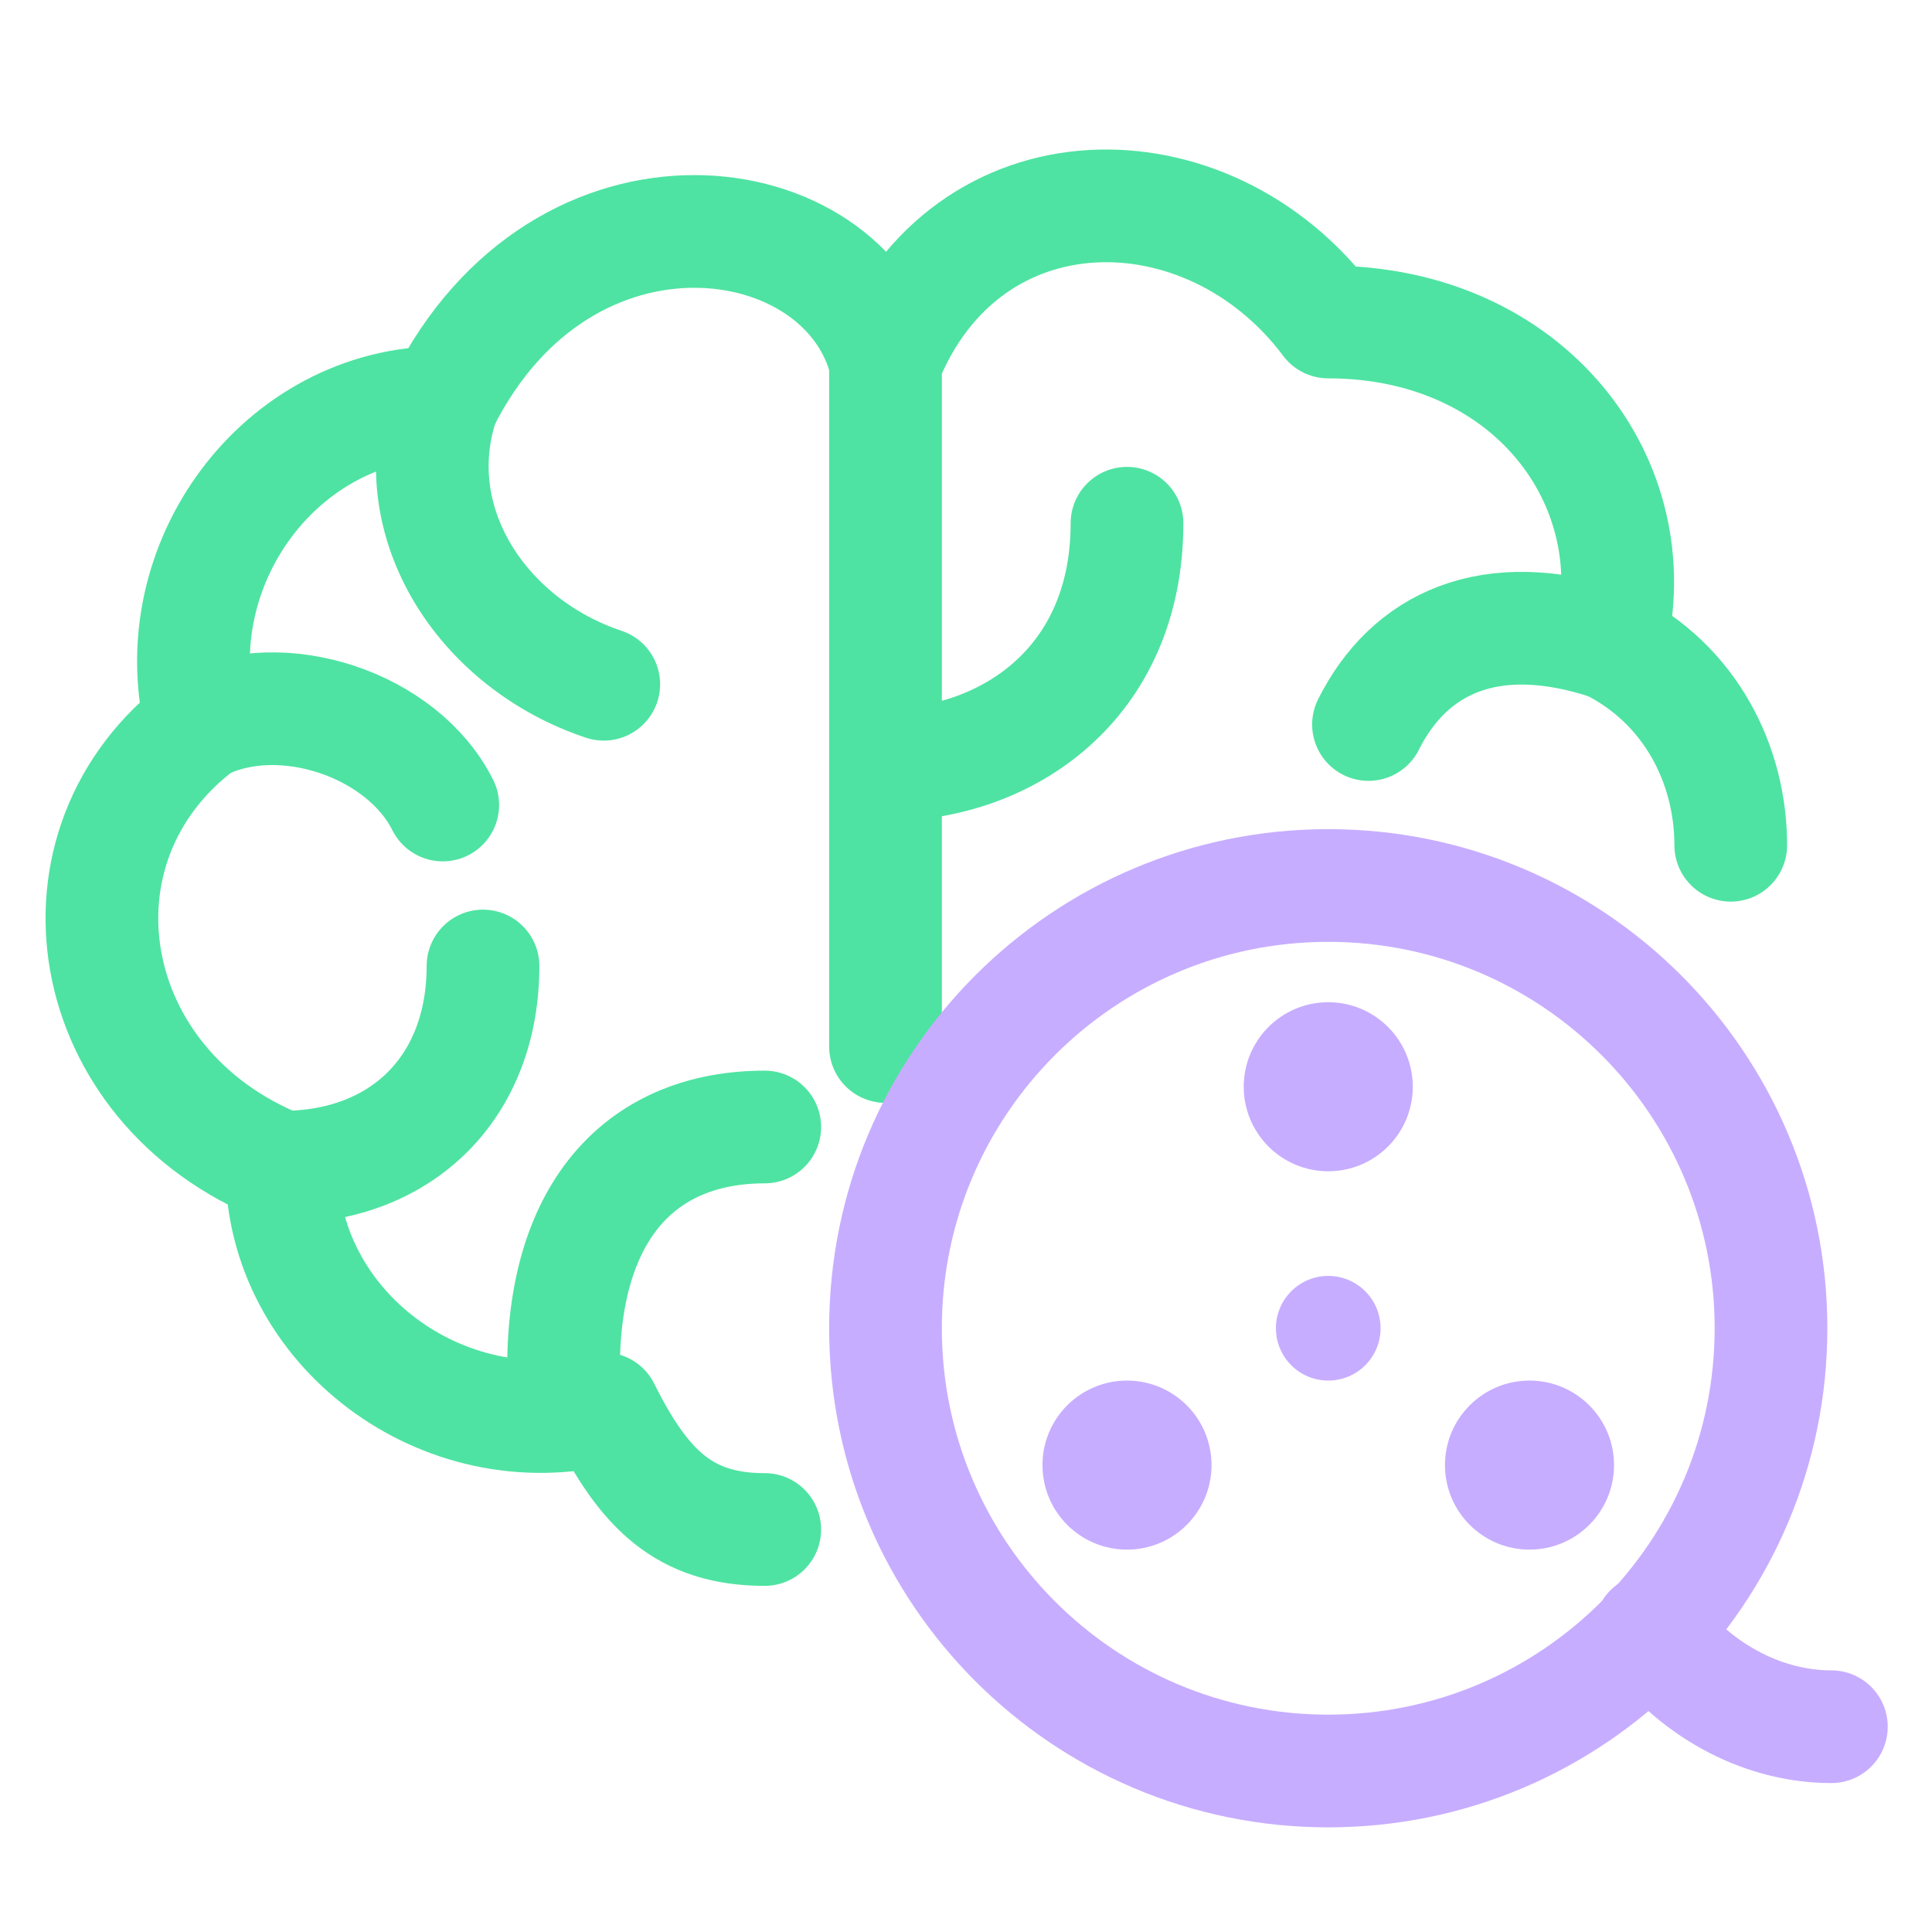
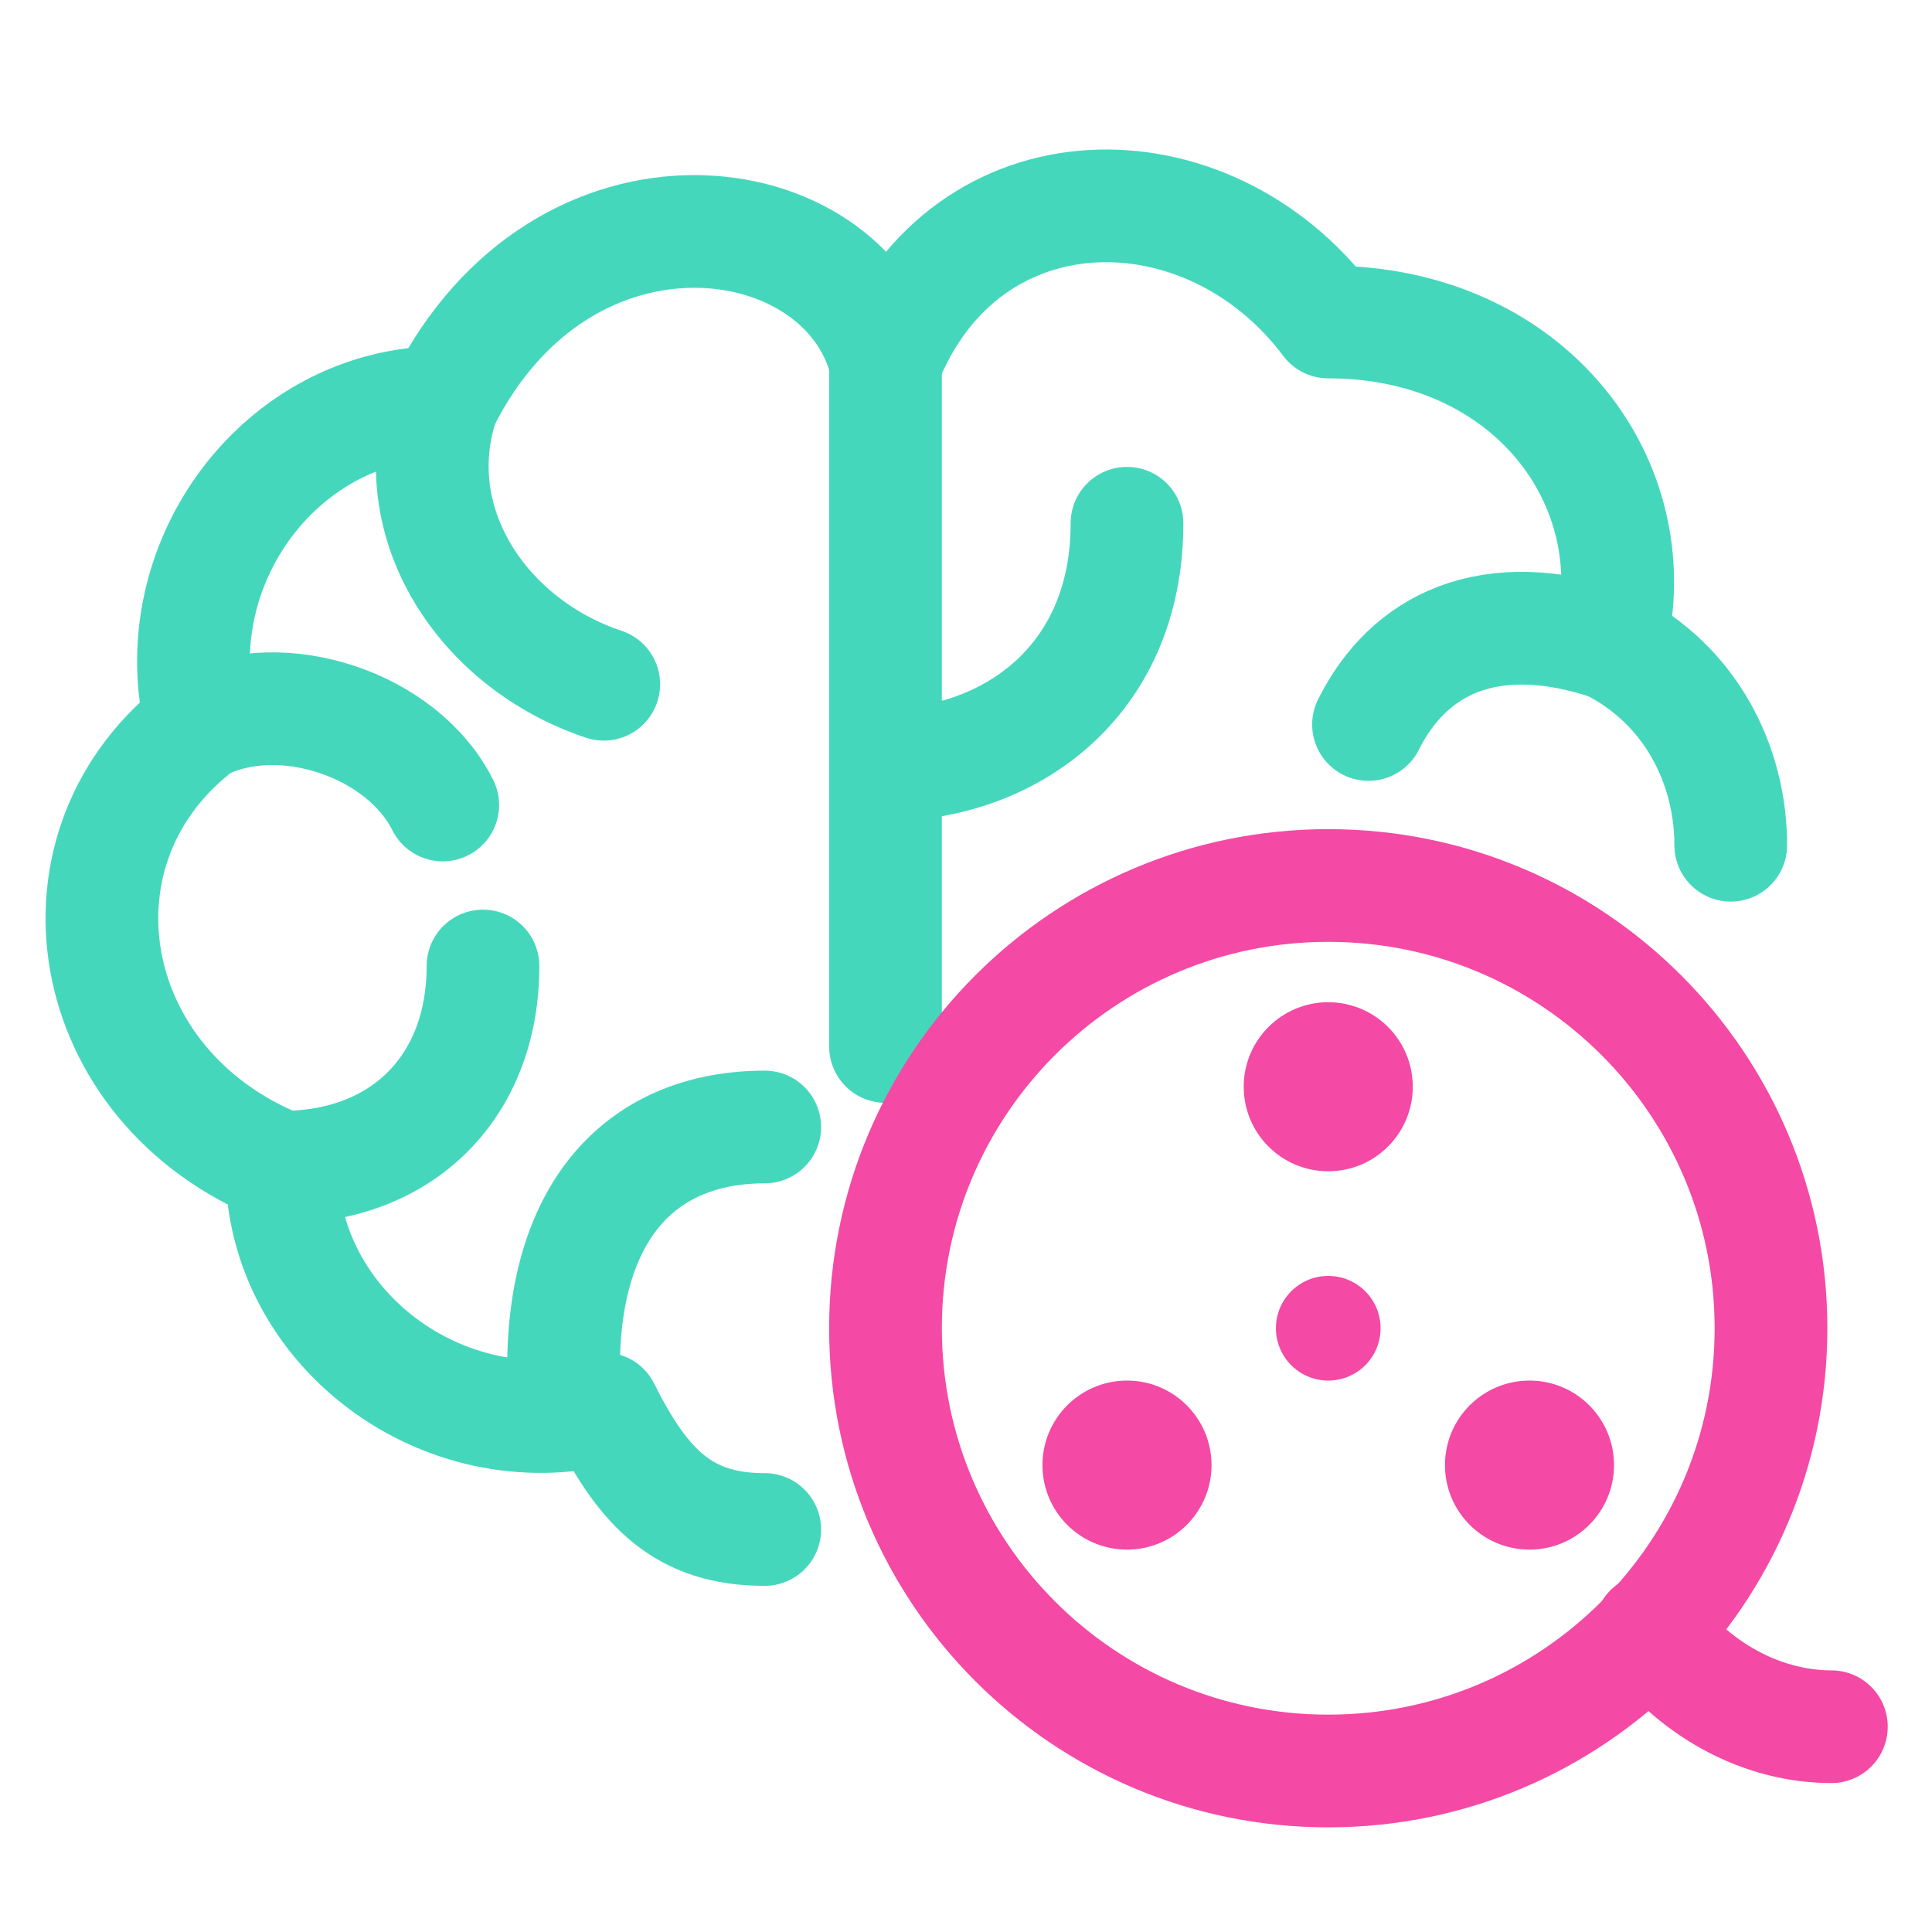
<svg xmlns="http://www.w3.org/2000/svg" viewBox="0 0 48 48" width="48" height="48">
-   <g fill="none" stroke="#4ee3a2" stroke-width="2.8" stroke-linecap="round" stroke-linejoin="round">
+   <g fill="none" stroke="#45D7BC" stroke-width="2.8" stroke-linecap="round" stroke-linejoin="round">
    <path d="M22 26V9c-1-4-8-5-11 1-4 0-7 4-6 8-4 3-3 9 2 11 0 4 4 7 8 6 1 2 2 3 4 3" />
    <path d="M22 9c2-5 8-5 11-1 5 0 8 4 7 8 2 1 3 3 3 5" />
    <path d="M11 10c-1 3 1 6 4 7M5 18c2-1 5 0 6 2m-4 9c3 0 5-2 5-5m2 10c0-4 2-6 5-6m3-9c3 0 6-2 6-6m12 3c-3-1-5 0-6 2" />
  </g>
-   <g stroke="#c7adff" stroke-width="2.8" fill="none" stroke-linecap="round">
+   <g stroke="#F449A4" stroke-width="2.8" fill="none" stroke-linecap="round">
    <circle cx="33" cy="33" r="11" />
    <path d="M41 40.5c1.2 1.6 2.9 2.4 4.5 2.4" />
  </g>
-   <g fill="#c7adff">
+   <g fill="#F449A4">
    <circle cx="33" cy="27" r="2.1" />
    <circle cx="28" cy="36.4" r="2.1" />
    <circle cx="38" cy="36.4" r="2.1" />
    <circle cx="33" cy="33" r="1.3" />
  </g>
</svg>
